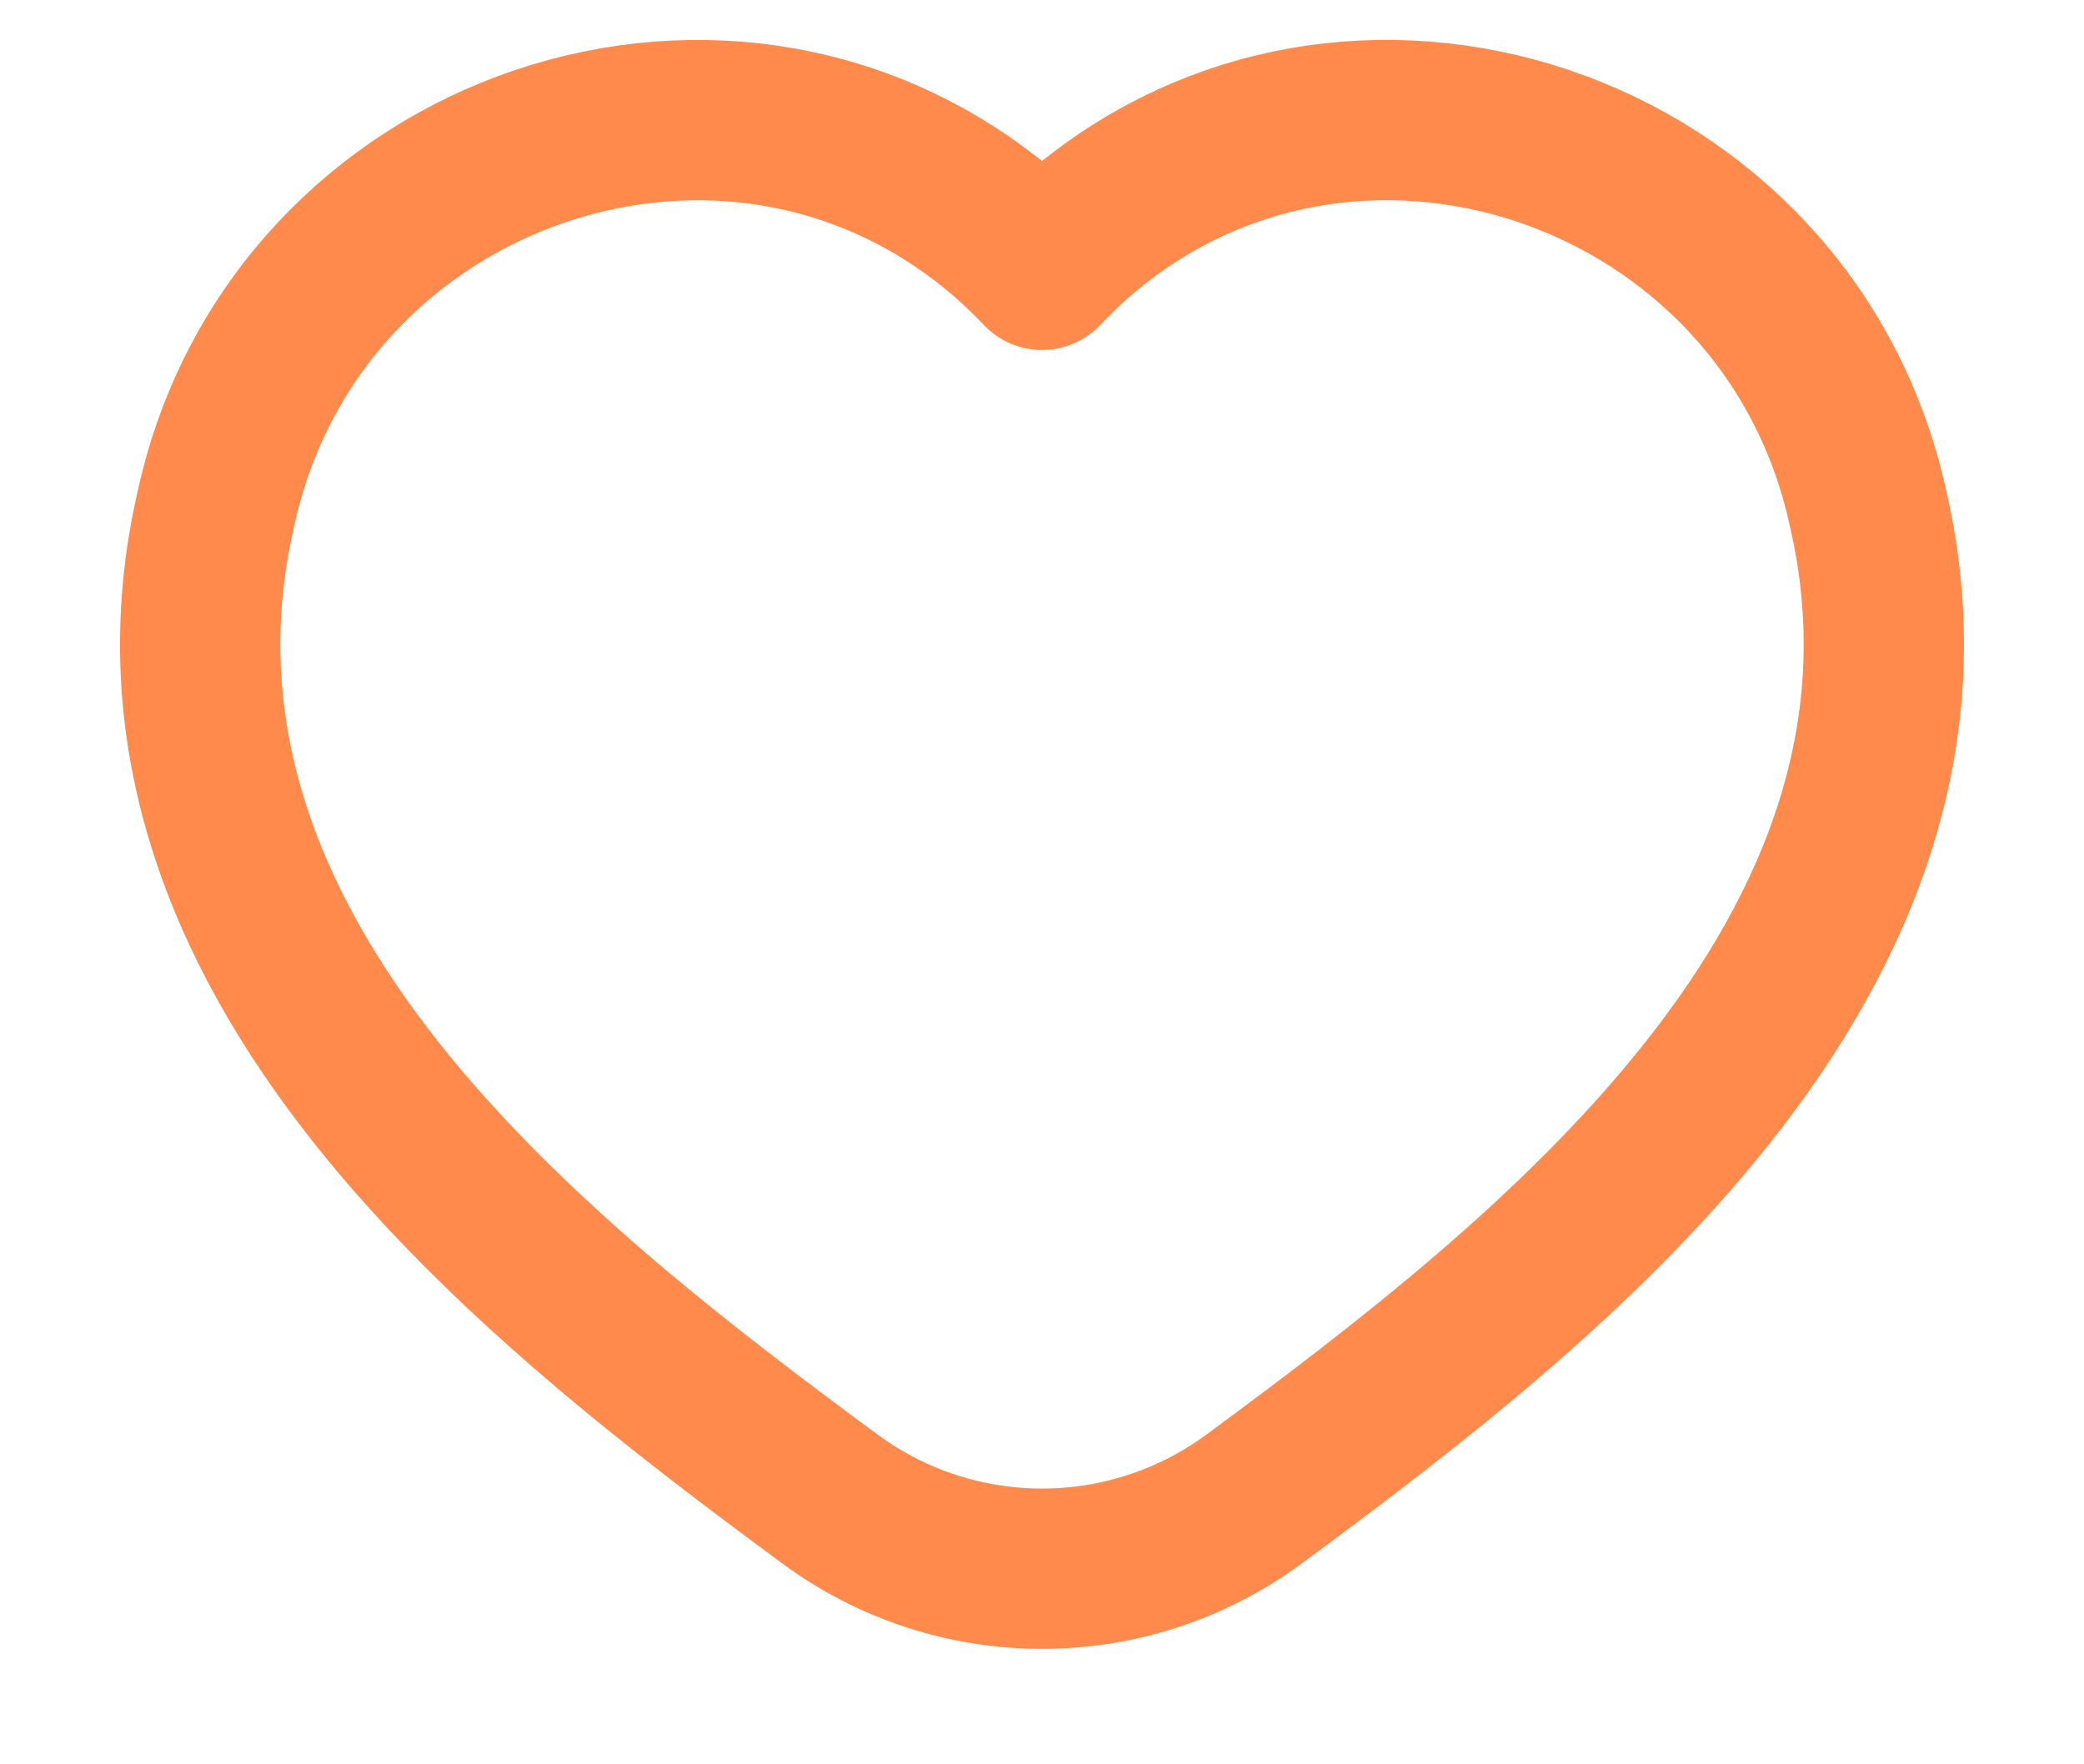
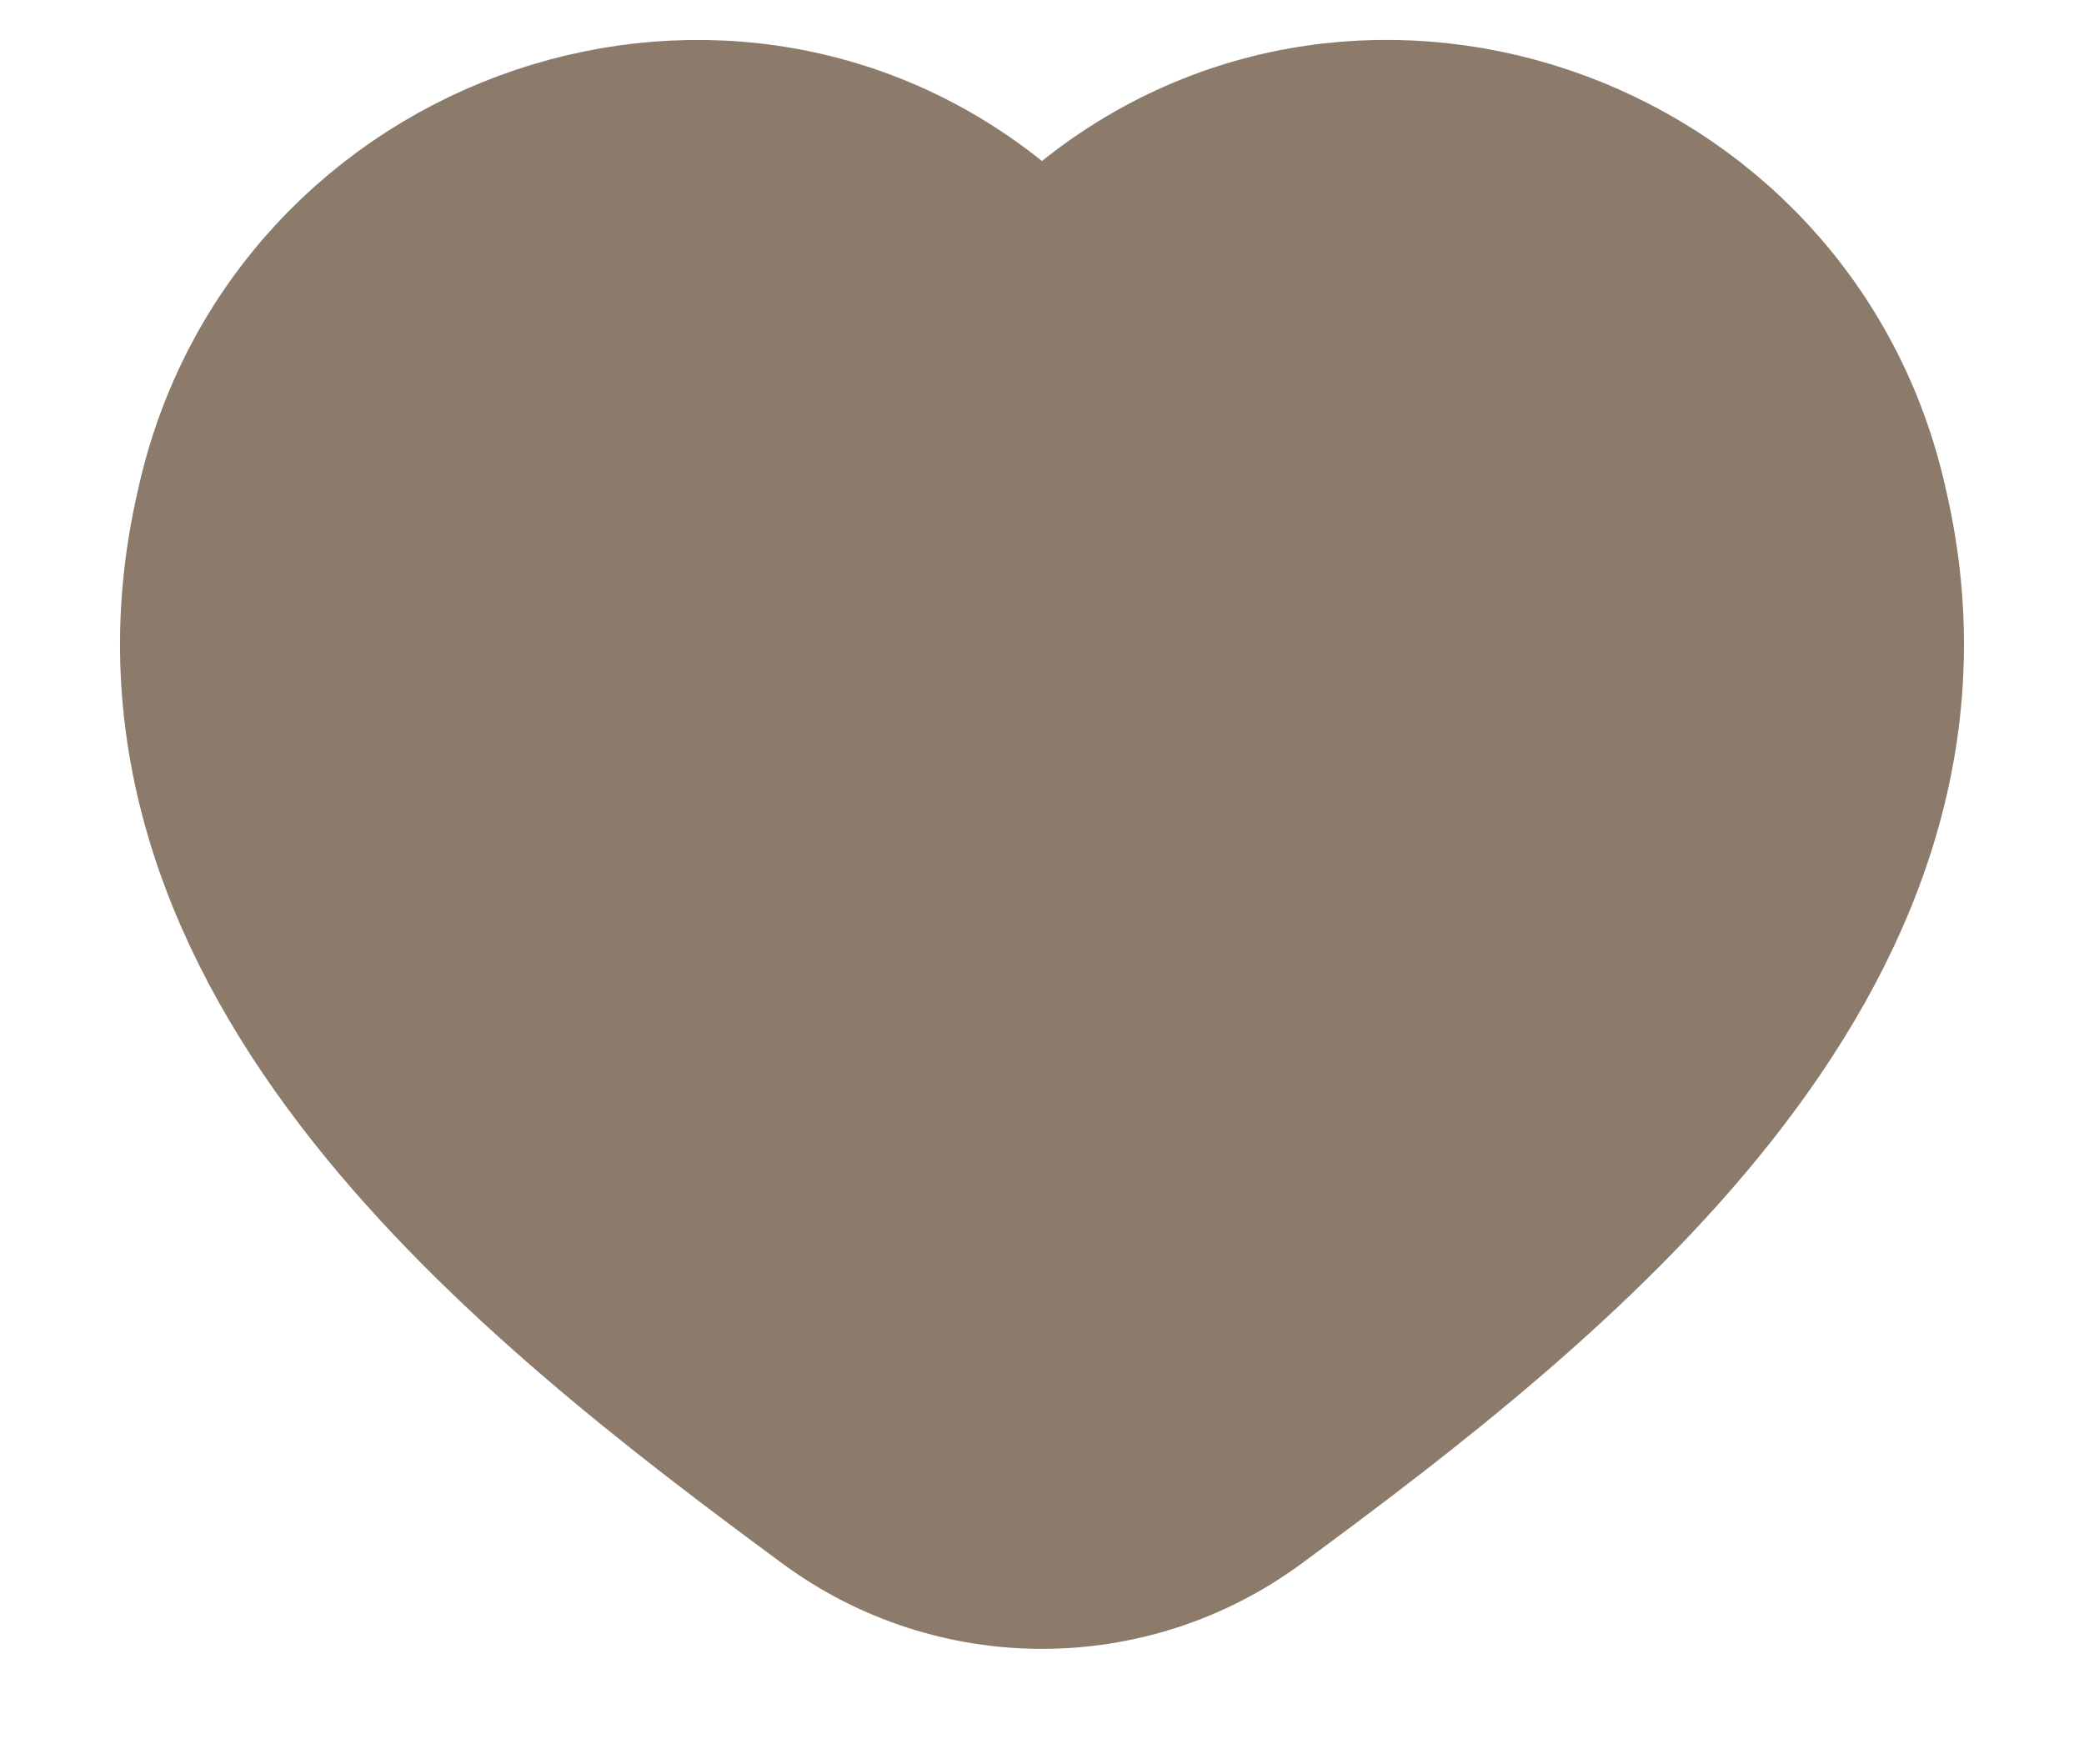
- <svg xmlns="http://www.w3.org/2000/svg" fill="none" stroke="#FF8A4C" stroke-width="2" stroke-linecap="round" stroke-linejoin="round" viewBox="11 14 26 22" id="Heart--Streamline-Plump">
+ <svg xmlns="http://www.w3.org/2000/svg" fill="#8C7B6B" stroke="#8C7B6B" stroke-width="2" stroke-linecap="round" stroke-linejoin="round" viewBox="11 14 26 22" id="Heart--Streamline-Plump">
  <path id="Union_3" d="M23.616 16.993c-3.438 -3.051 -8.927 -1.18 -9.919 3.338 -0.655 2.813 0.377 5.25 1.99 7.29 1.605 2.03 3.83 3.724 5.671 5.082a4.459 4.459 0 0 0 5.284 0c1.842 -1.358 4.066 -3.052 5.671 -5.083 1.613 -2.04 2.645 -4.476 1.99 -7.289 -0.992 -4.519 -6.48 -6.39 -9.92 -3.338 -0.131 0.116 -0.26 0.245 -0.383 0.373a6.559 6.559 0 0 0 -0.384 -0.373Z" />
</svg>
